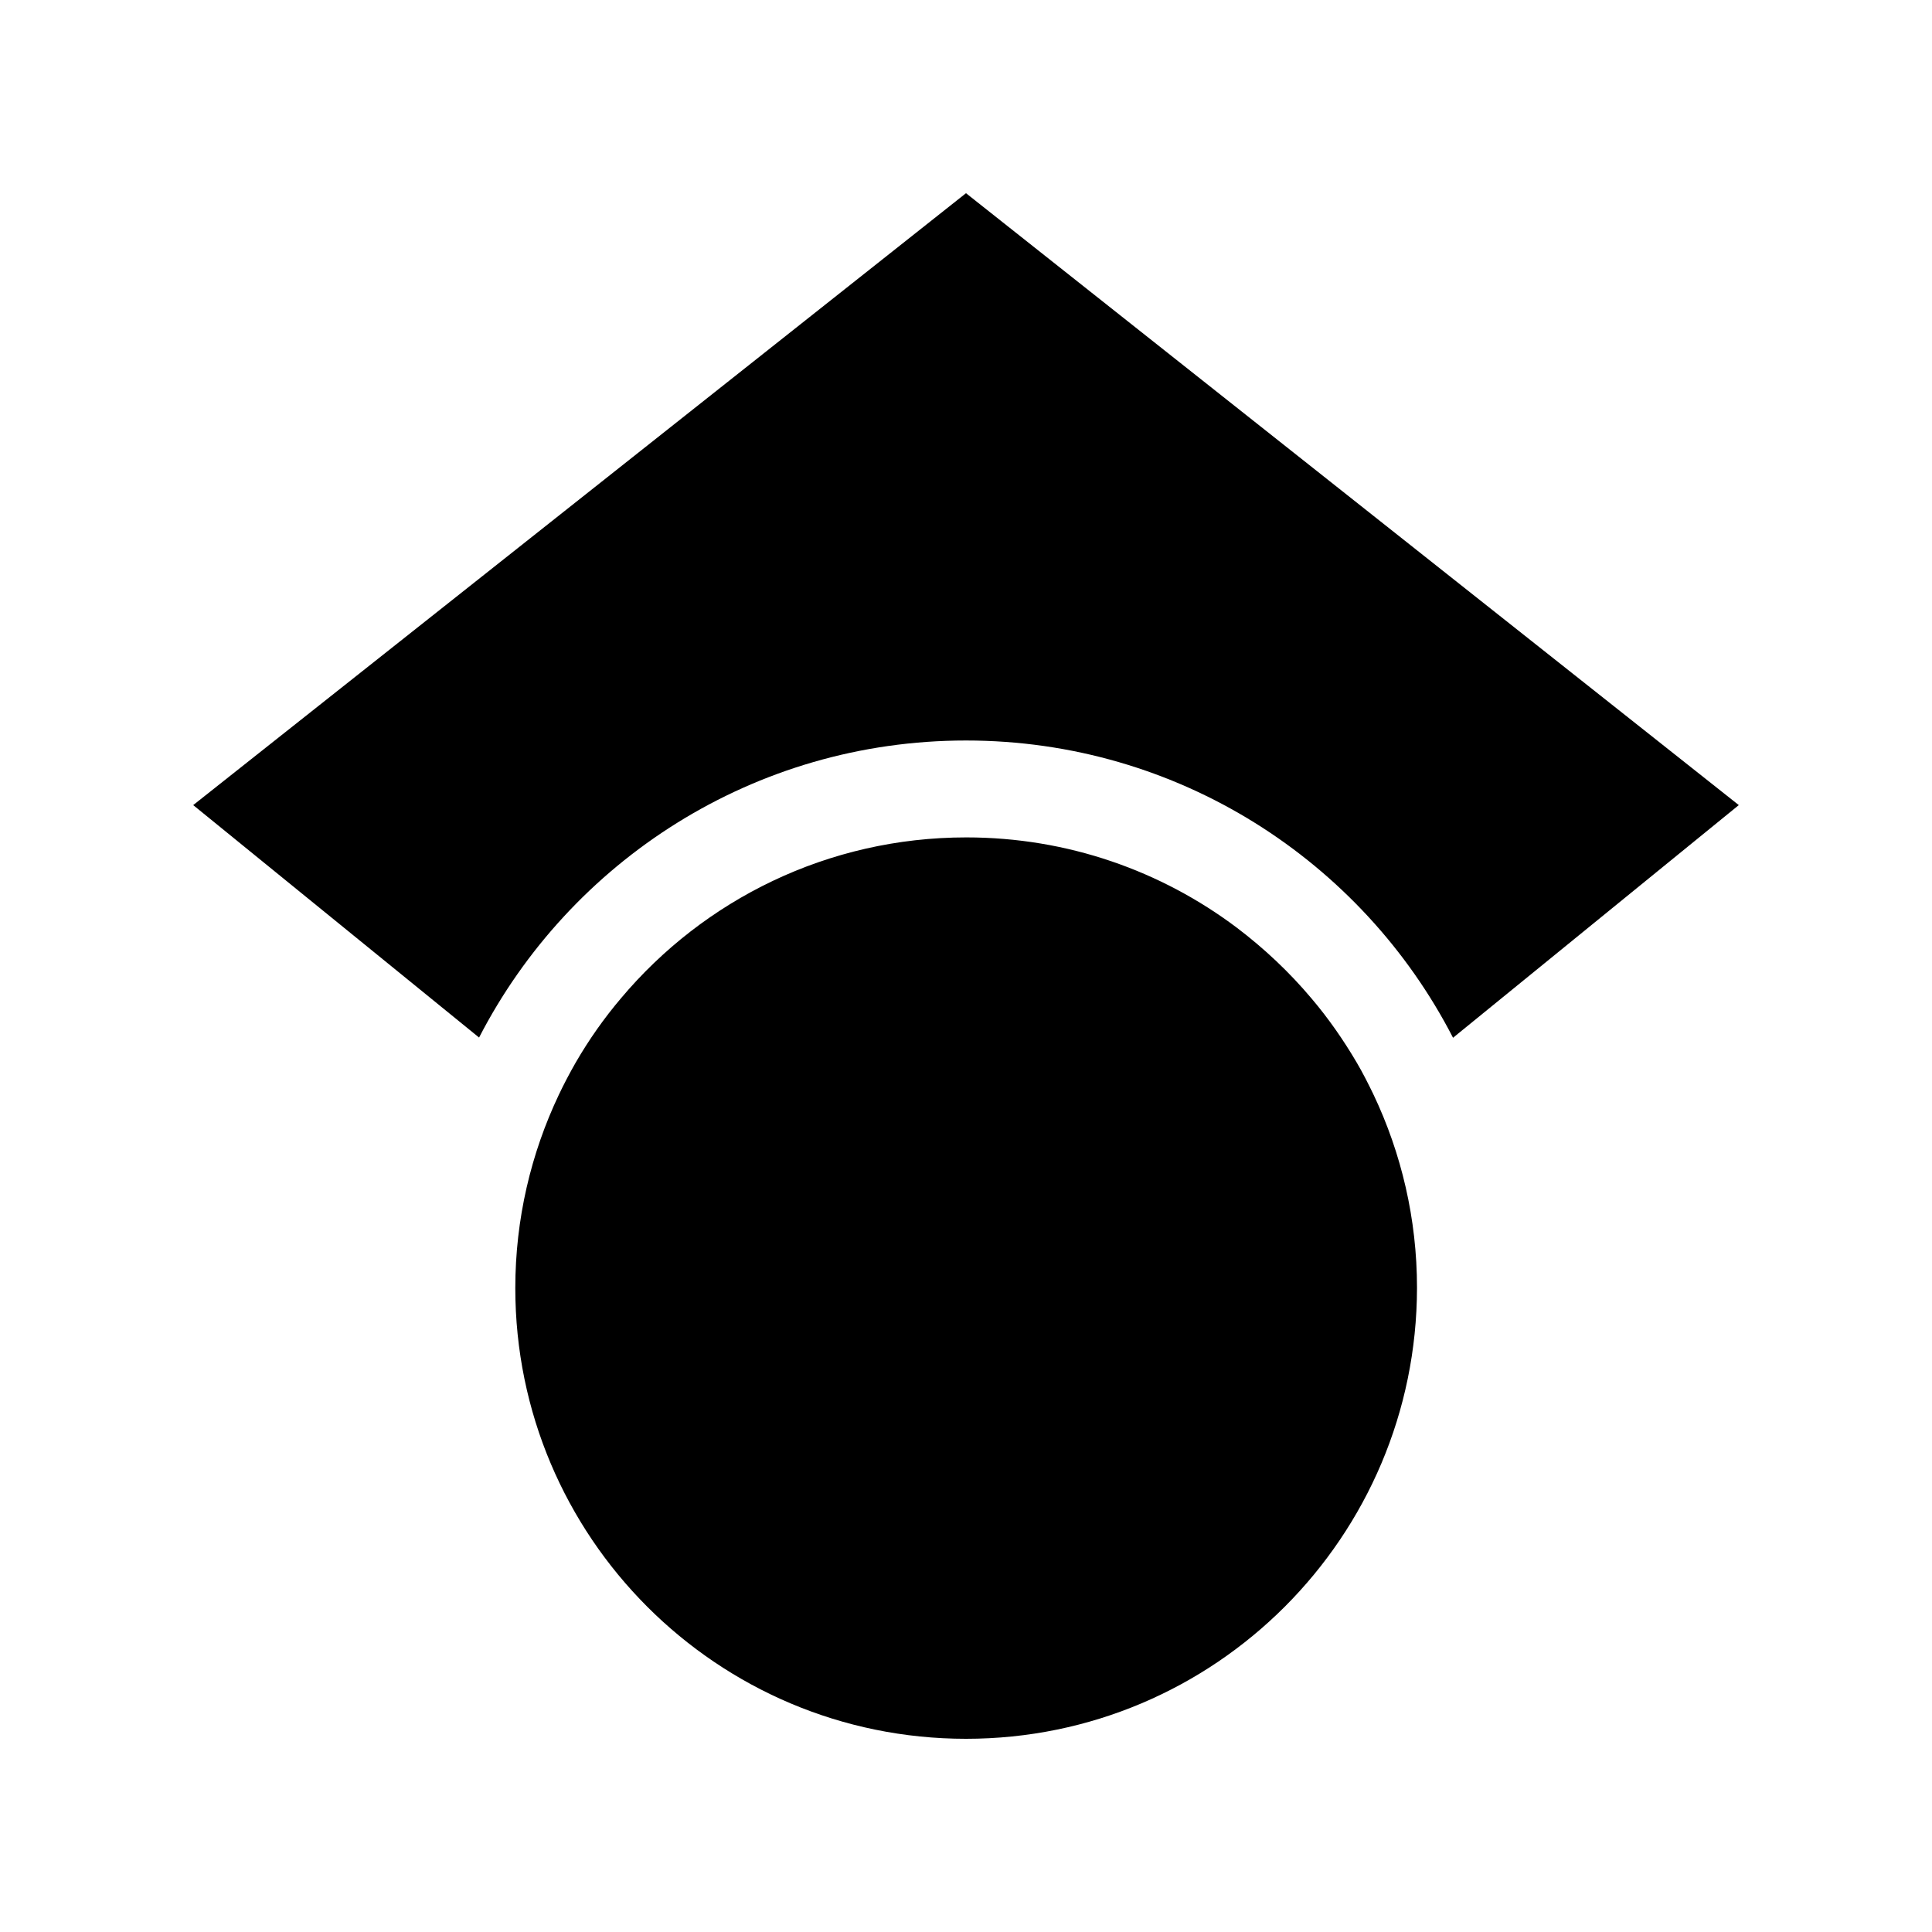
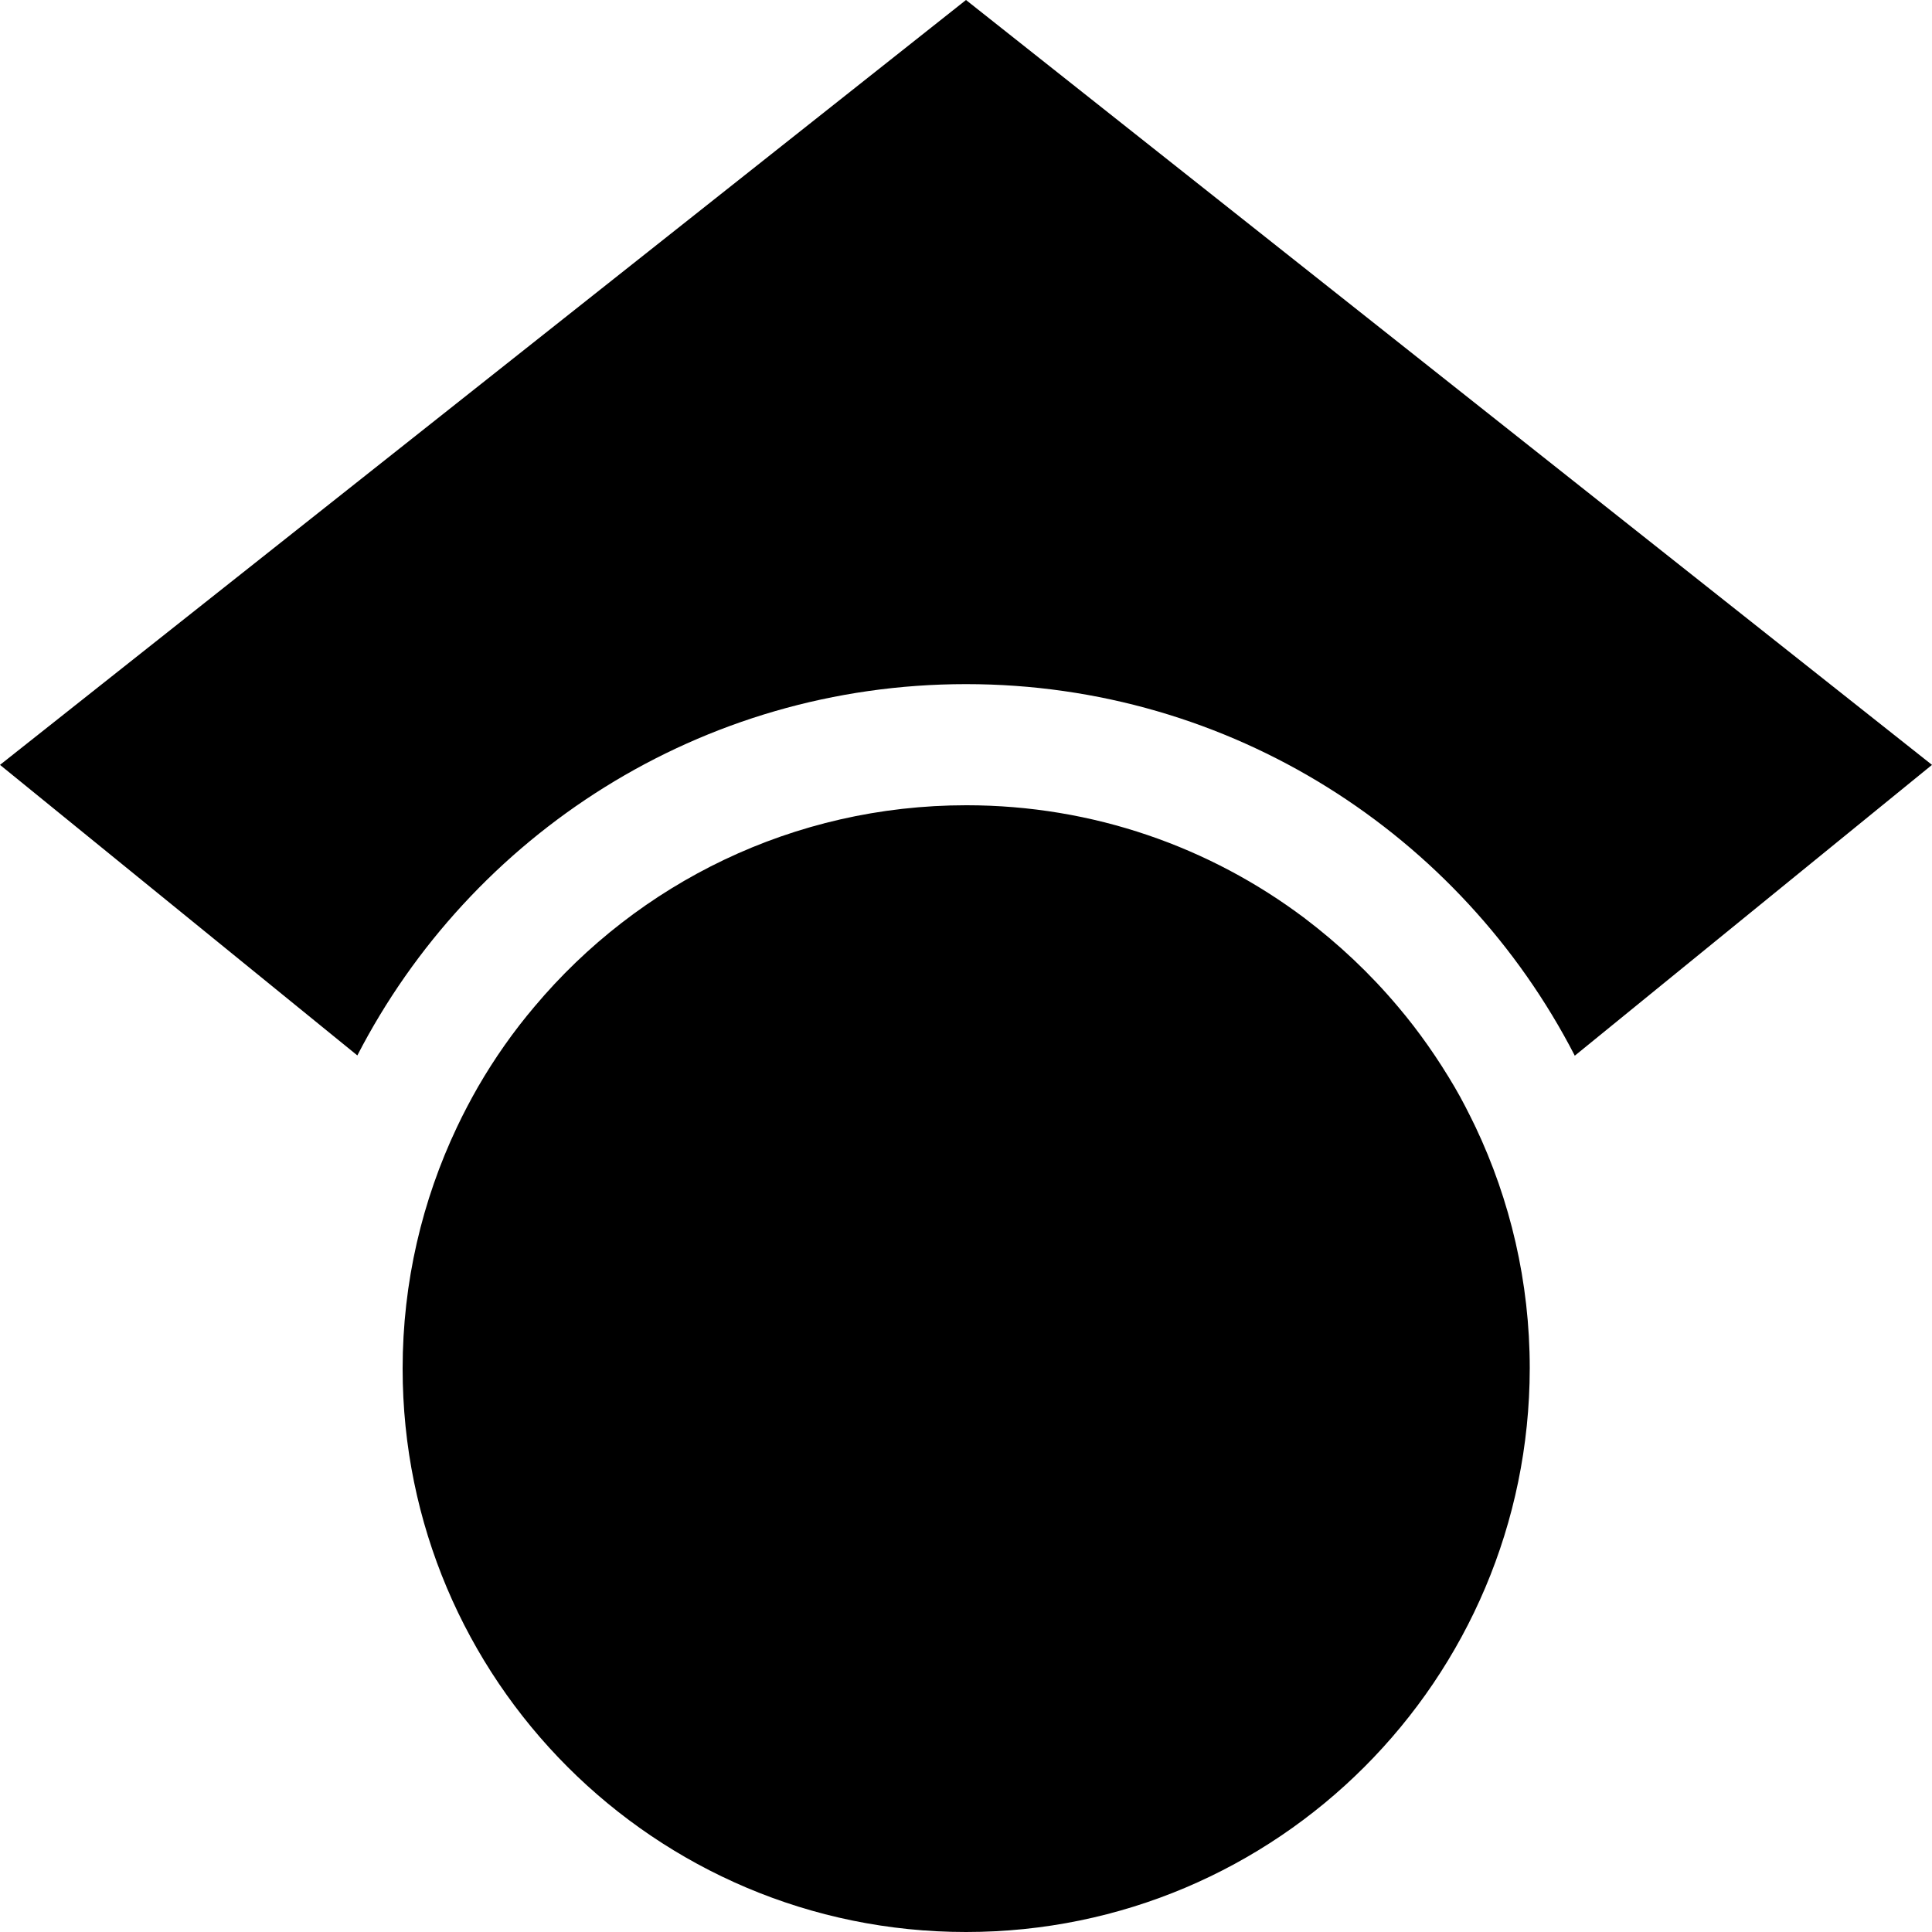
- <svg xmlns="http://www.w3.org/2000/svg" viewBox="0 0 640 640">
-   <path fill="currentColor" d="M454.9 362.5C454.9 362.5 454.9 362.6 455 362.6C464.2 382 469.4 403.7 469.4 426.6C469.3 509.1 402.5 576 320 576C237.5 576 170.7 509.1 170.7 426.7C170.7 403.8 175.9 382.1 185.1 362.7C186.8 359.1 188.7 355.5 190.7 352C195.1 344.4 200.1 337.3 205.7 330.7C233.1 298.1 274.2 277.4 320.1 277.4C353.7 277.4 384.7 288.5 409.7 307.3C418.8 314.2 427.1 322 434.5 330.8C440.1 337.4 445.1 344.6 449.5 352.1C451.5 355.5 453.3 359.1 455 362.6L454.9 362.5zM481.3 343.7C451.2 285.3 390.3 245.3 320 245.3C249.7 245.3 188.8 285.3 158.7 343.7L64 266.7L320 64L576 266.7L481.3 343.8L481.3 343.7z" />
+ <svg xmlns="http://www.w3.org/2000/svg" viewBox="0 0 512 512">
+   <path fill="currentColor" d="M390.9 298.5s0 .1 .1 .1c9.2 19.4 14.4 41.1 14.4 64-.1 82.5-66.9 149.4-149.4 149.4S106.7 445.1 106.7 362.7c0-22.9 5.2-44.6 14.4-64 1.7-3.6 3.6-7.2 5.6-10.7 4.4-7.6 9.4-14.7 15-21.3 27.4-32.6 68.5-53.3 114.4-53.3 33.6 0 64.6 11.1 89.6 29.9 9.1 6.9 17.4 14.7 24.8 23.5 5.6 6.6 10.6 13.8 15 21.3 2 3.4 3.8 7 5.5 10.5l-.1-.1zm26.4-18.8c-30.1-58.4-91-98.4-161.3-98.4s-131.2 40-161.3 98.4l-94.7-77 256-202.7 256 202.7-94.7 77.1 0-.1z" />
</svg>
